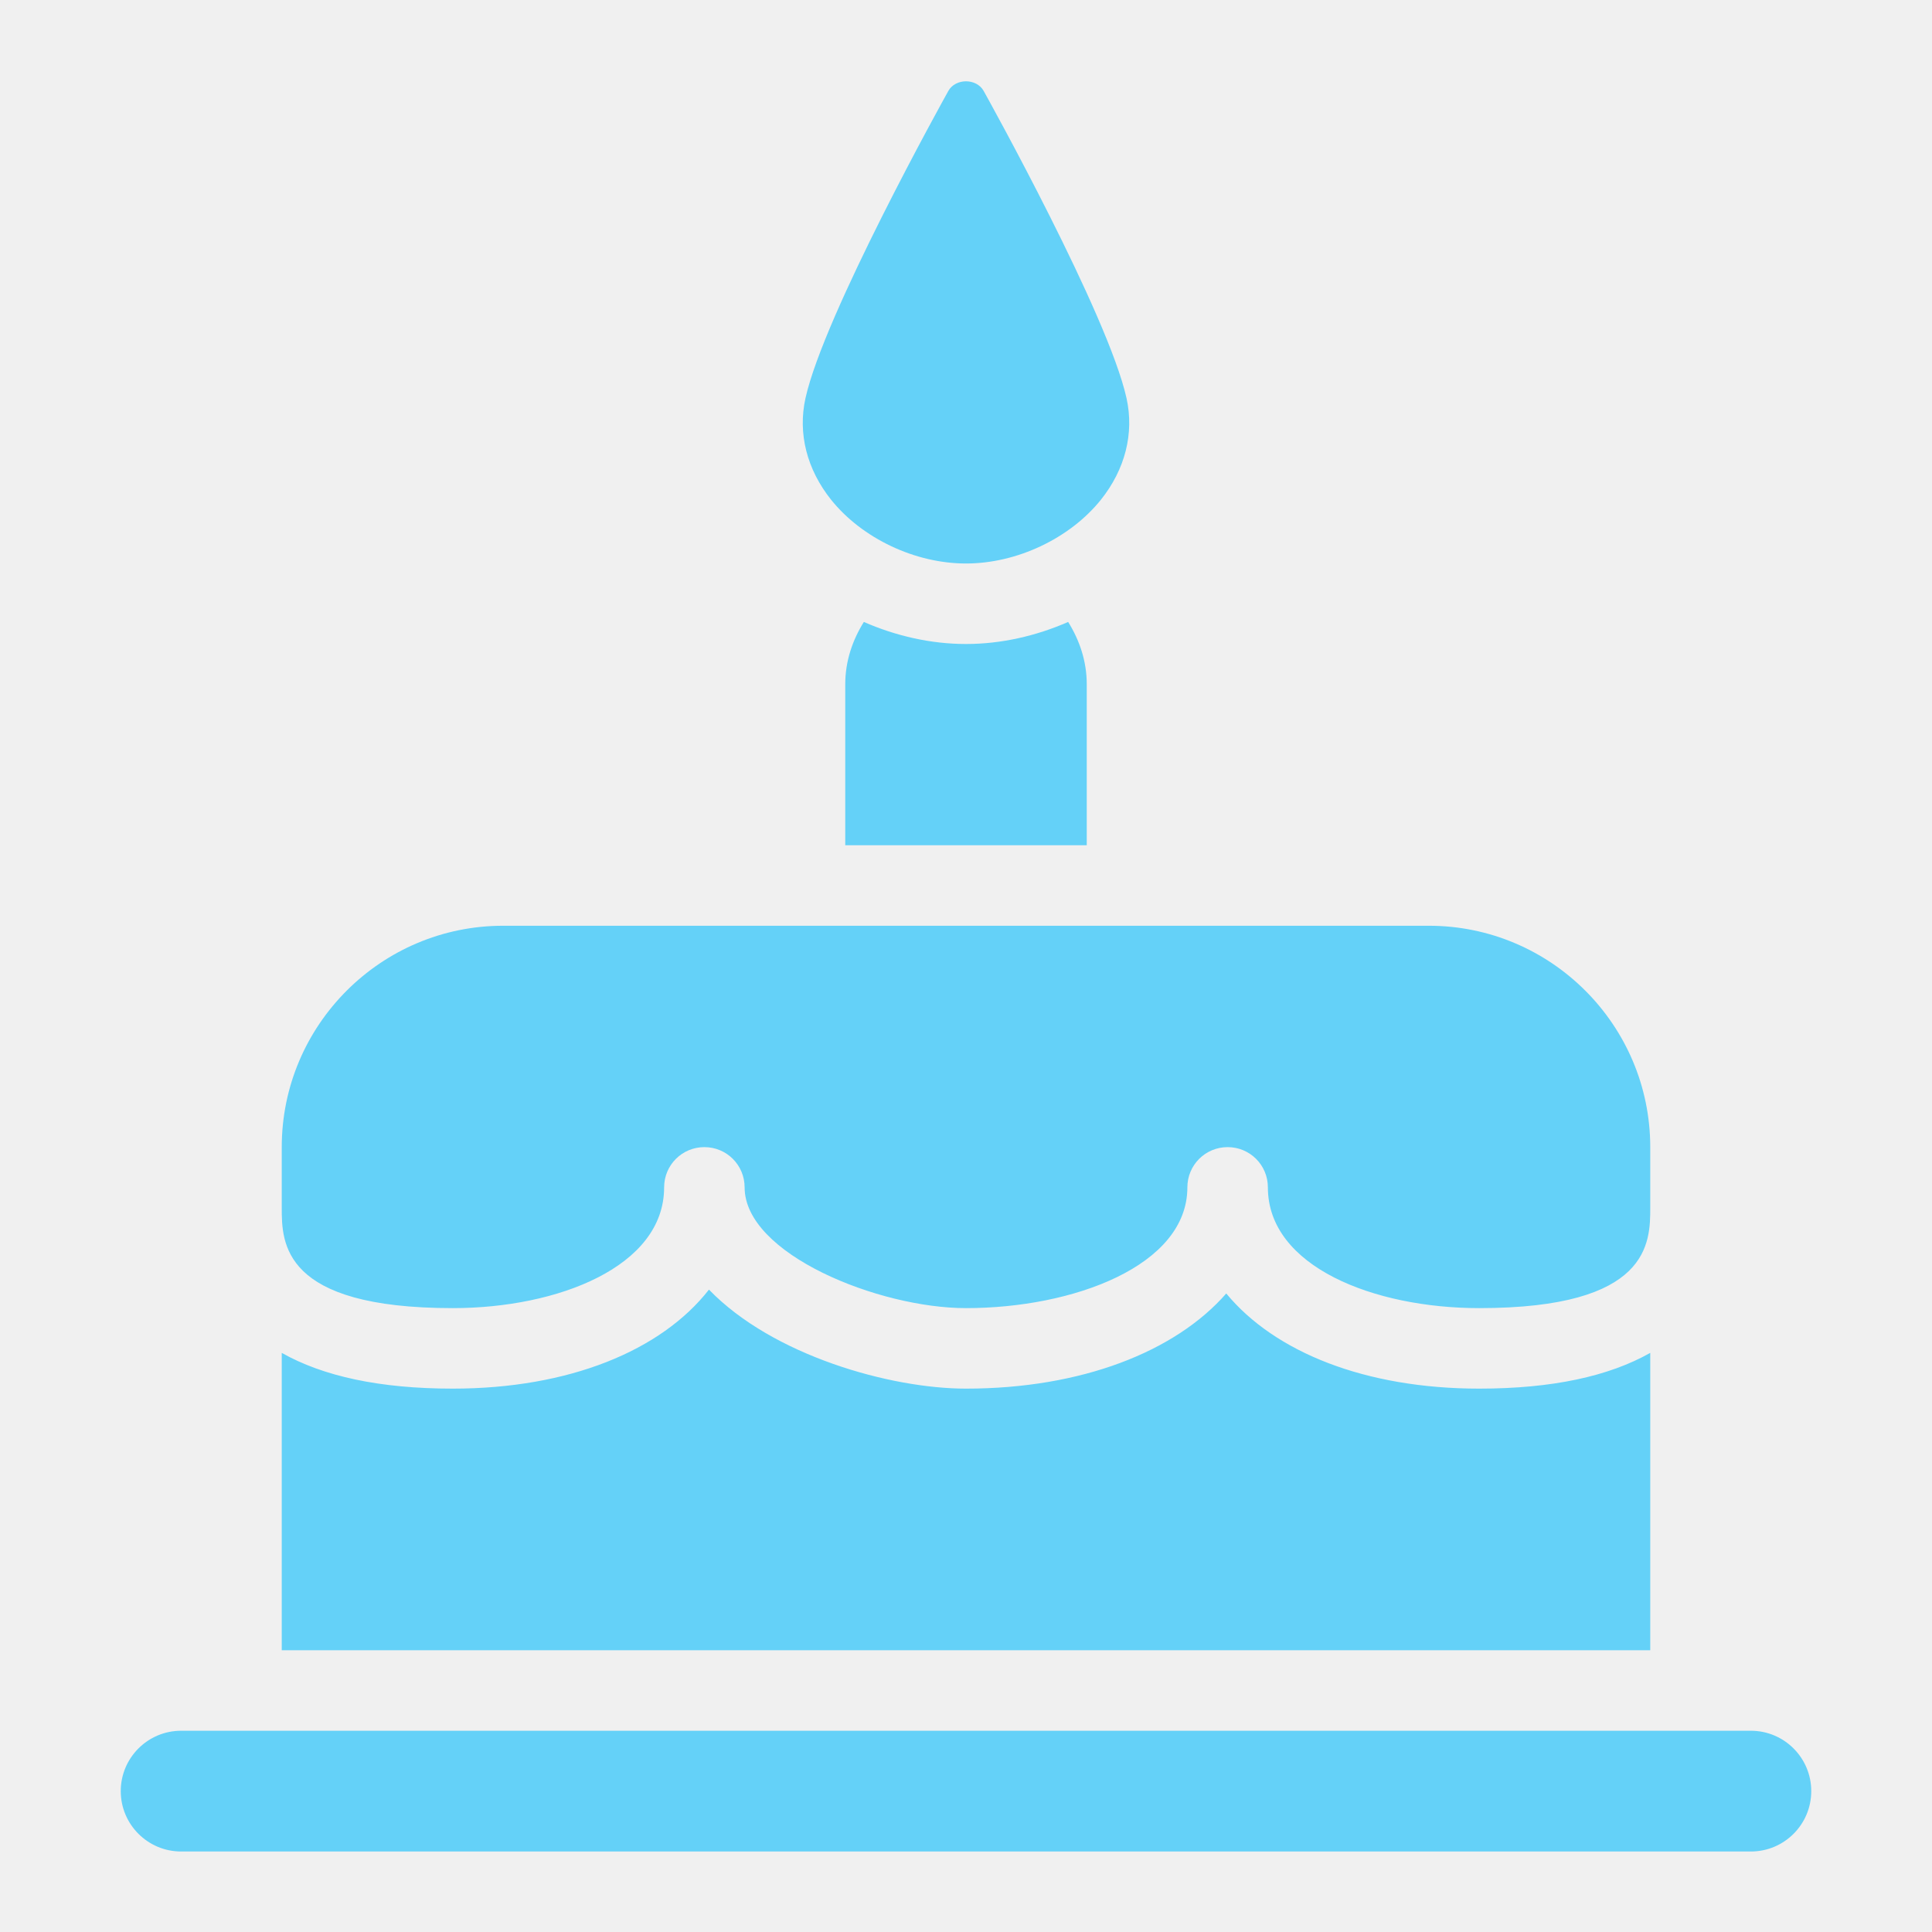
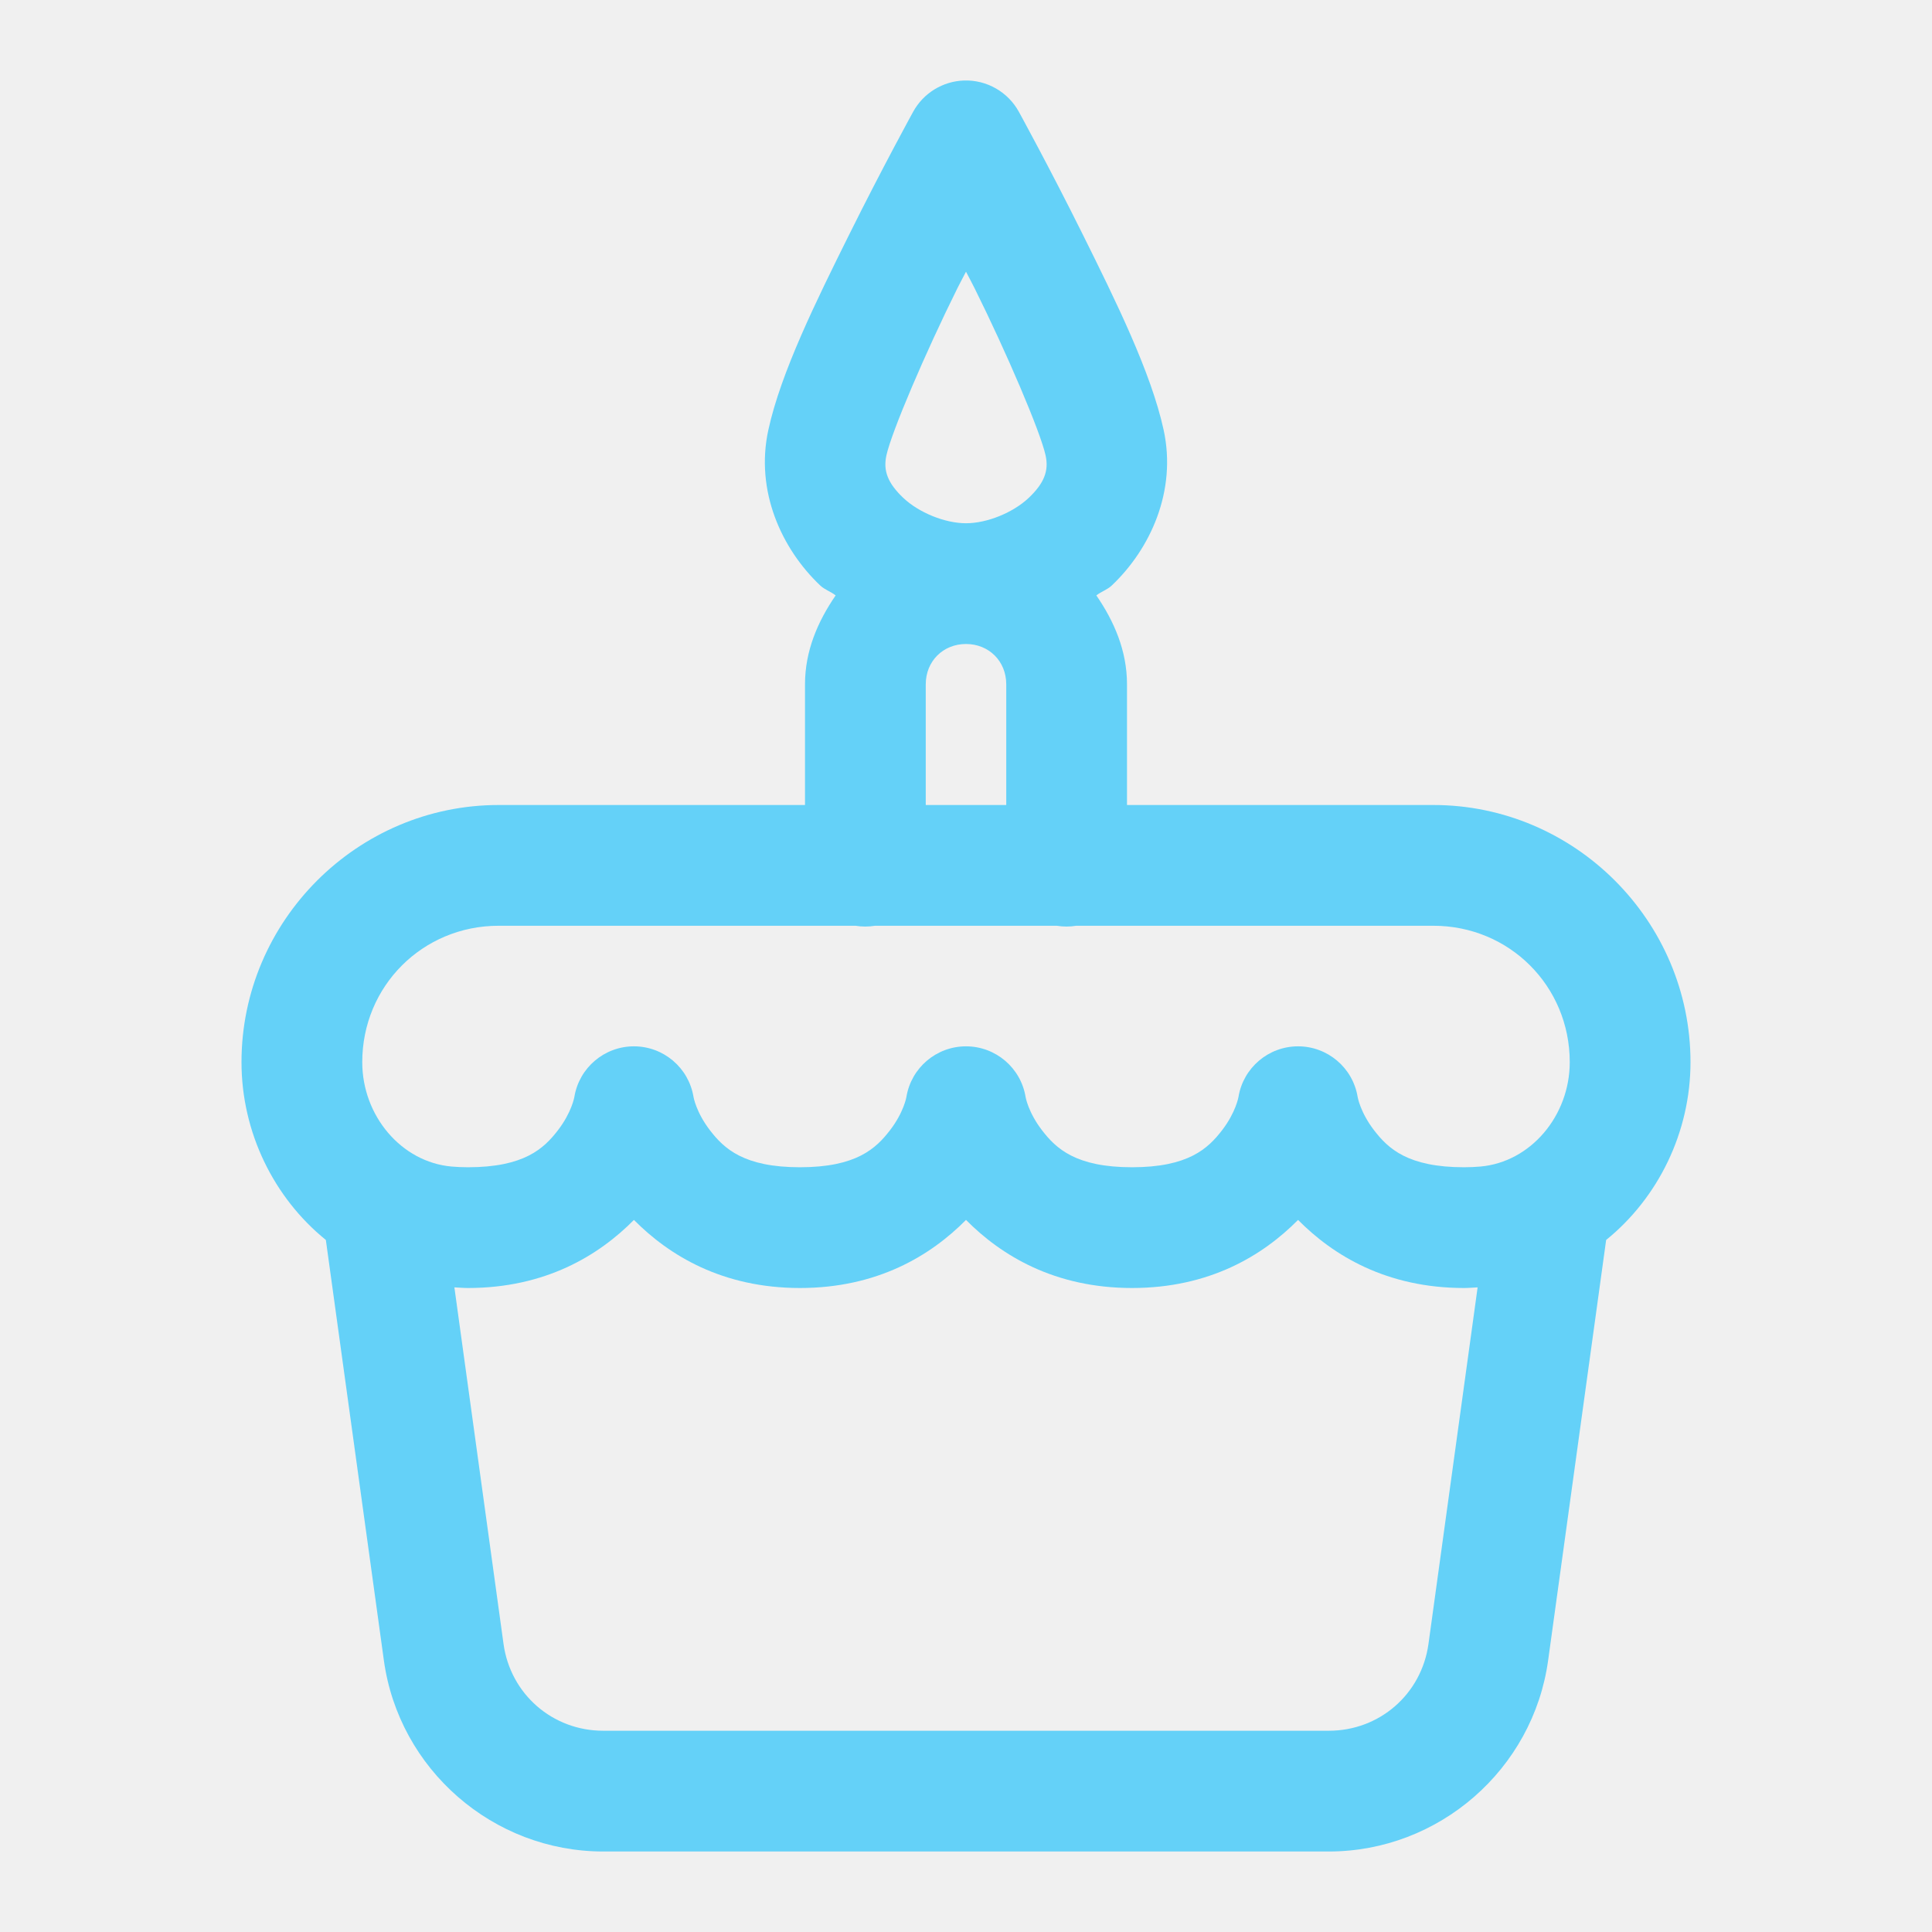
- <svg xmlns="http://www.w3.org/2000/svg" width="24" height="24" viewBox="0 0 24 24" fill="none">
-   <g clip-path="url(#clip0_102_200)">
-     <path d="M12 1.01C11.913 1.01 11.825 1.05 11.781 1.129C11.718 1.242 10.235 3.912 10.006 4.946C9.909 5.384 10.023 5.831 10.325 6.209C10.711 6.689 11.368 7 12 7C12.632 7 13.289 6.689 13.675 6.209C13.977 5.831 14.091 5.384 13.994 4.946C13.765 3.913 12.282 1.242 12.219 1.129C12.175 1.05 12.087 1.01 12 1.01ZM10.731 7.726C10.59 7.952 10.5 8.213 10.5 8.5V10.5H13.5V8.5C13.5 8.213 13.41 7.952 13.269 7.726C12.869 7.901 12.435 8 12 8C11.565 8 11.131 7.901 10.731 7.726ZM6.25 11.5C4.734 11.5 3.5 12.734 3.5 14.25V15C3.5 15.437 3.5 16.25 5.625 16.25C6.929 16.25 8.25 15.735 8.25 14.75C8.25 14.473 8.473 14.25 8.75 14.25C9.027 14.25 9.25 14.473 9.25 14.75C9.25 15.578 10.914 16.25 12 16.25C13.333 16.25 14.75 15.724 14.75 14.75C14.75 14.473 14.973 14.25 15.25 14.25C15.527 14.25 15.75 14.473 15.75 14.75C15.75 15.735 17.07 16.25 18.375 16.25C20.5 16.25 20.5 15.437 20.5 15V14.25C20.5 12.734 19.266 11.5 17.75 11.5H6.25ZM8.807 16.02C8.214 16.779 7.067 17.25 5.625 17.25C4.715 17.25 4.014 17.096 3.5 16.806V20.5H20.5V16.806C19.986 17.096 19.285 17.25 18.375 17.25C16.963 17.25 15.837 16.799 15.233 16.068C14.599 16.793 13.431 17.25 12 17.25C11.057 17.25 9.598 16.838 8.807 16.02H8.807ZM2.25 21.5C1.836 21.5 1.5 21.836 1.5 22.25C1.5 22.664 1.836 23 2.25 23H21.75C22.164 23 22.5 22.664 22.5 22.25C22.5 21.836 22.164 21.5 21.75 21.5H2.25Z" fill="#64D1F8" />
+ <svg xmlns="http://www.w3.org/2000/svg" width="172" height="172" viewBox="0 0 172 172" fill="none">
+   <g clip-path="url(#clip0_164_258)">
+     <path d="M85.832 7.167C83.93 7.228 82.203 8.29 81.29 9.959C81.29 9.959 78.551 14.944 75.607 20.87C72.664 26.794 69.521 33.153 68.405 38.269C67.218 43.693 69.57 48.855 73.024 52.126C73.423 52.504 73.968 52.667 74.396 53.008C72.811 55.313 71.667 57.939 71.667 60.917V71.667H44.393C31.816 71.667 21.5 81.979 21.5 94.559C21.5 100.799 24.372 106.634 29.01 110.39L34.175 147.819C35.514 157.531 43.9 164.833 53.701 164.833H118.299C128.102 164.833 136.486 157.529 137.825 147.819L142.99 110.39C147.627 106.634 150.5 100.799 150.5 94.559C150.5 81.983 140.187 71.667 127.607 71.667H100.333V60.917C100.333 57.939 99.189 55.313 97.604 53.008C98.032 52.667 98.577 52.504 98.976 52.126C102.428 48.856 104.775 43.696 103.595 38.276C102.48 33.159 99.337 26.796 96.393 20.87C93.449 14.944 90.71 9.959 90.71 9.959C89.739 8.185 87.854 7.106 85.832 7.167H85.832ZM86 24.188C86.381 24.938 86.368 24.862 86.763 25.657C89.596 31.359 92.628 38.436 93.09 40.557C93.09 40.56 93.09 40.562 93.09 40.564C93.382 41.903 92.967 43.014 91.585 44.323C90.203 45.631 87.888 46.583 86 46.583C84.112 46.583 81.797 45.632 80.415 44.323C79.033 43.014 78.618 41.902 78.91 40.564C78.91 40.562 78.91 40.56 78.91 40.557C79.372 38.436 82.404 31.359 85.237 25.657C85.632 24.862 85.619 24.938 86 24.188ZM86 57.333C88.045 57.333 89.583 58.872 89.583 60.917V71.667H82.417V60.917C82.417 58.872 83.955 57.333 86 57.333H86ZM44.393 82.417H76.16C76.737 82.511 77.326 82.511 77.903 82.417H94.076C94.653 82.511 95.242 82.511 95.819 82.417H127.607C134.377 82.417 139.75 87.793 139.75 94.559C139.75 99.337 136.267 103.457 131.799 103.854C131.342 103.893 130.858 103.917 130.344 103.917C125.332 103.917 123.58 102.246 122.337 100.634C121.095 99.022 120.868 97.66 120.868 97.66C120.442 95.061 118.196 93.152 115.562 93.152C112.929 93.152 110.683 95.061 110.257 97.66C110.257 97.66 110.03 99.022 108.788 100.634C107.545 102.246 105.793 103.917 100.781 103.917C95.769 103.917 94.017 102.246 92.775 100.634C91.532 99.022 91.305 97.66 91.305 97.66C90.88 95.061 88.634 93.152 86 93.152C83.366 93.152 81.12 95.061 80.695 97.66C80.695 97.66 80.468 99.022 79.225 100.634C77.983 102.246 76.231 103.917 71.219 103.917C66.207 103.917 64.455 102.246 63.212 100.634C61.97 99.022 61.742 97.66 61.742 97.66C61.317 95.061 59.071 93.152 56.438 93.152C53.804 93.152 51.558 95.061 51.133 97.66C51.133 97.66 50.905 99.022 49.663 100.634C48.42 102.246 46.668 103.917 41.656 103.917C41.135 103.917 40.654 103.893 40.2 103.854C35.733 103.457 32.25 99.337 32.25 94.559C32.25 87.79 37.626 82.417 44.393 82.417H44.393ZM56.438 108.606C59.582 111.782 64.331 114.667 71.219 114.667C78.106 114.667 82.856 111.782 86 108.606C89.144 111.782 93.894 114.667 100.781 114.667C107.669 114.667 112.418 111.782 115.562 108.606C118.707 111.782 123.456 114.667 130.344 114.667C130.758 114.667 131.146 114.629 131.548 114.611L127.173 146.35C126.556 150.823 122.815 154.083 118.299 154.083H53.701C49.19 154.083 45.443 150.821 44.827 146.35L40.453 114.611C40.854 114.629 41.242 114.667 41.656 114.667C48.544 114.667 53.293 111.782 56.438 108.606Z" fill="#64D1F8" />
  </g>
  <defs>
-     <clipPath id="clip0_102_200">
-       <rect width="24" height="24" fill="white" />
+     <clipPath id="clip0_164_258">
+       <rect width="172" height="172" fill="white" />
    </clipPath>
  </defs>
</svg>
